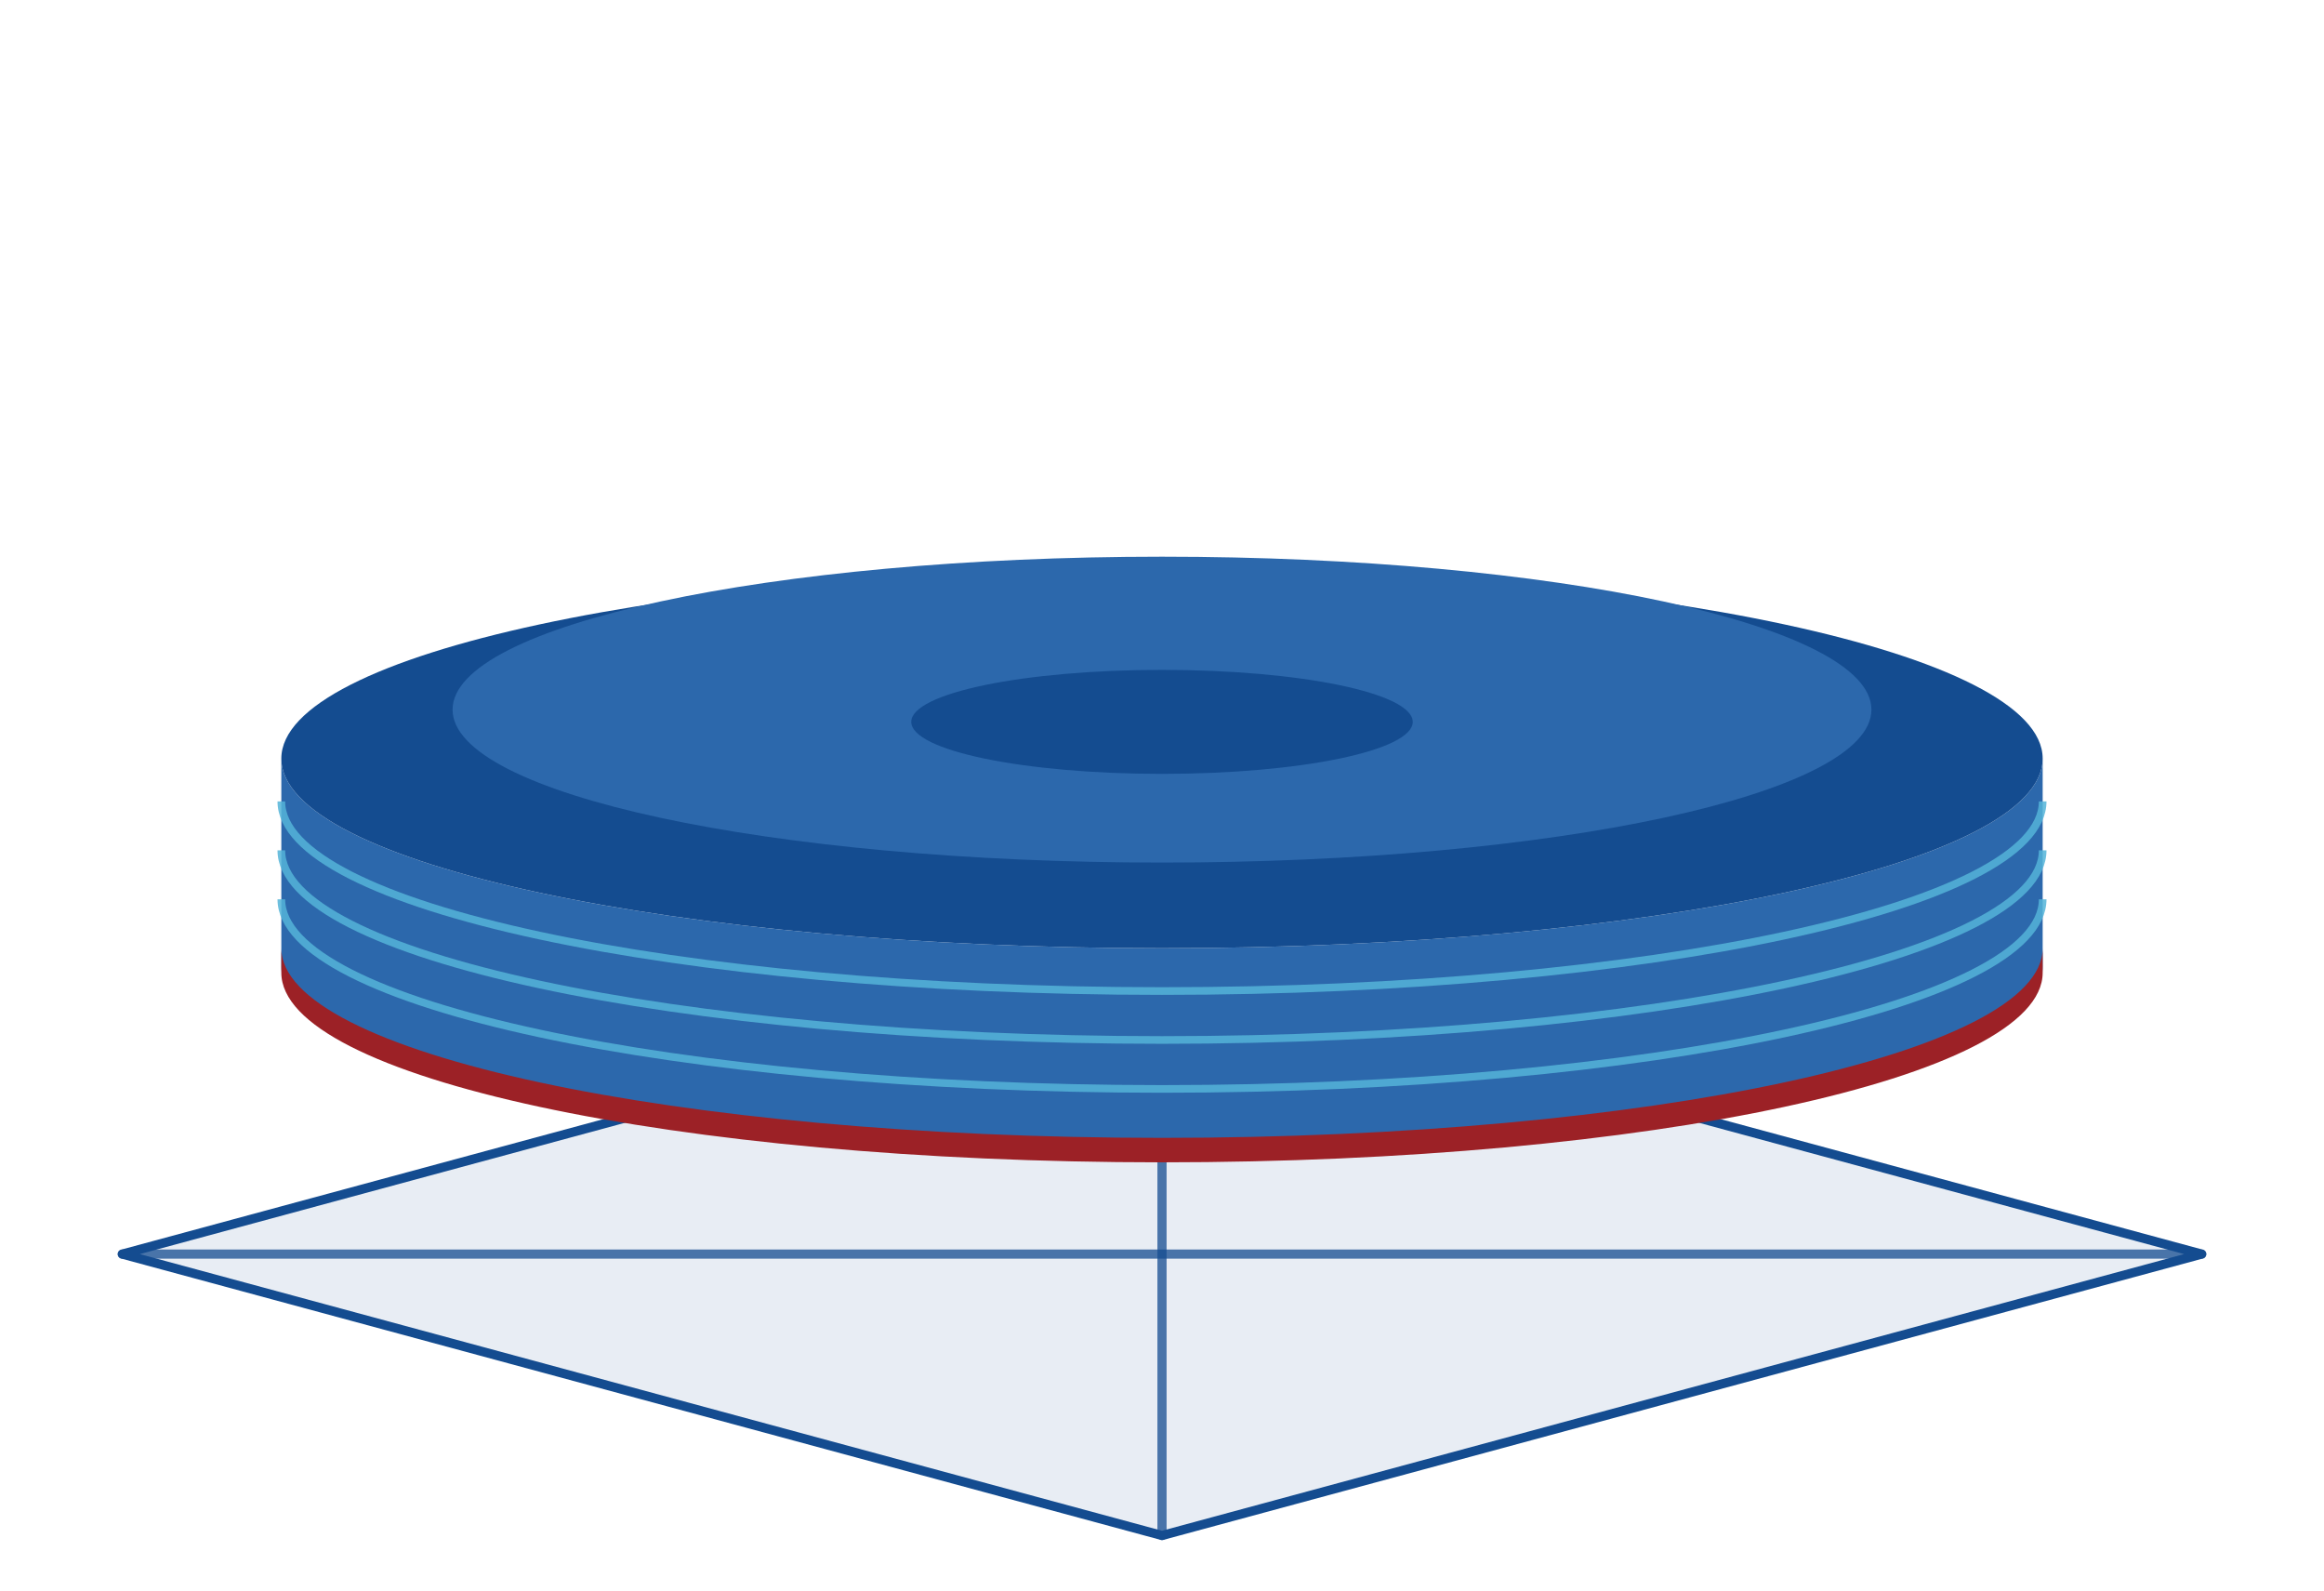
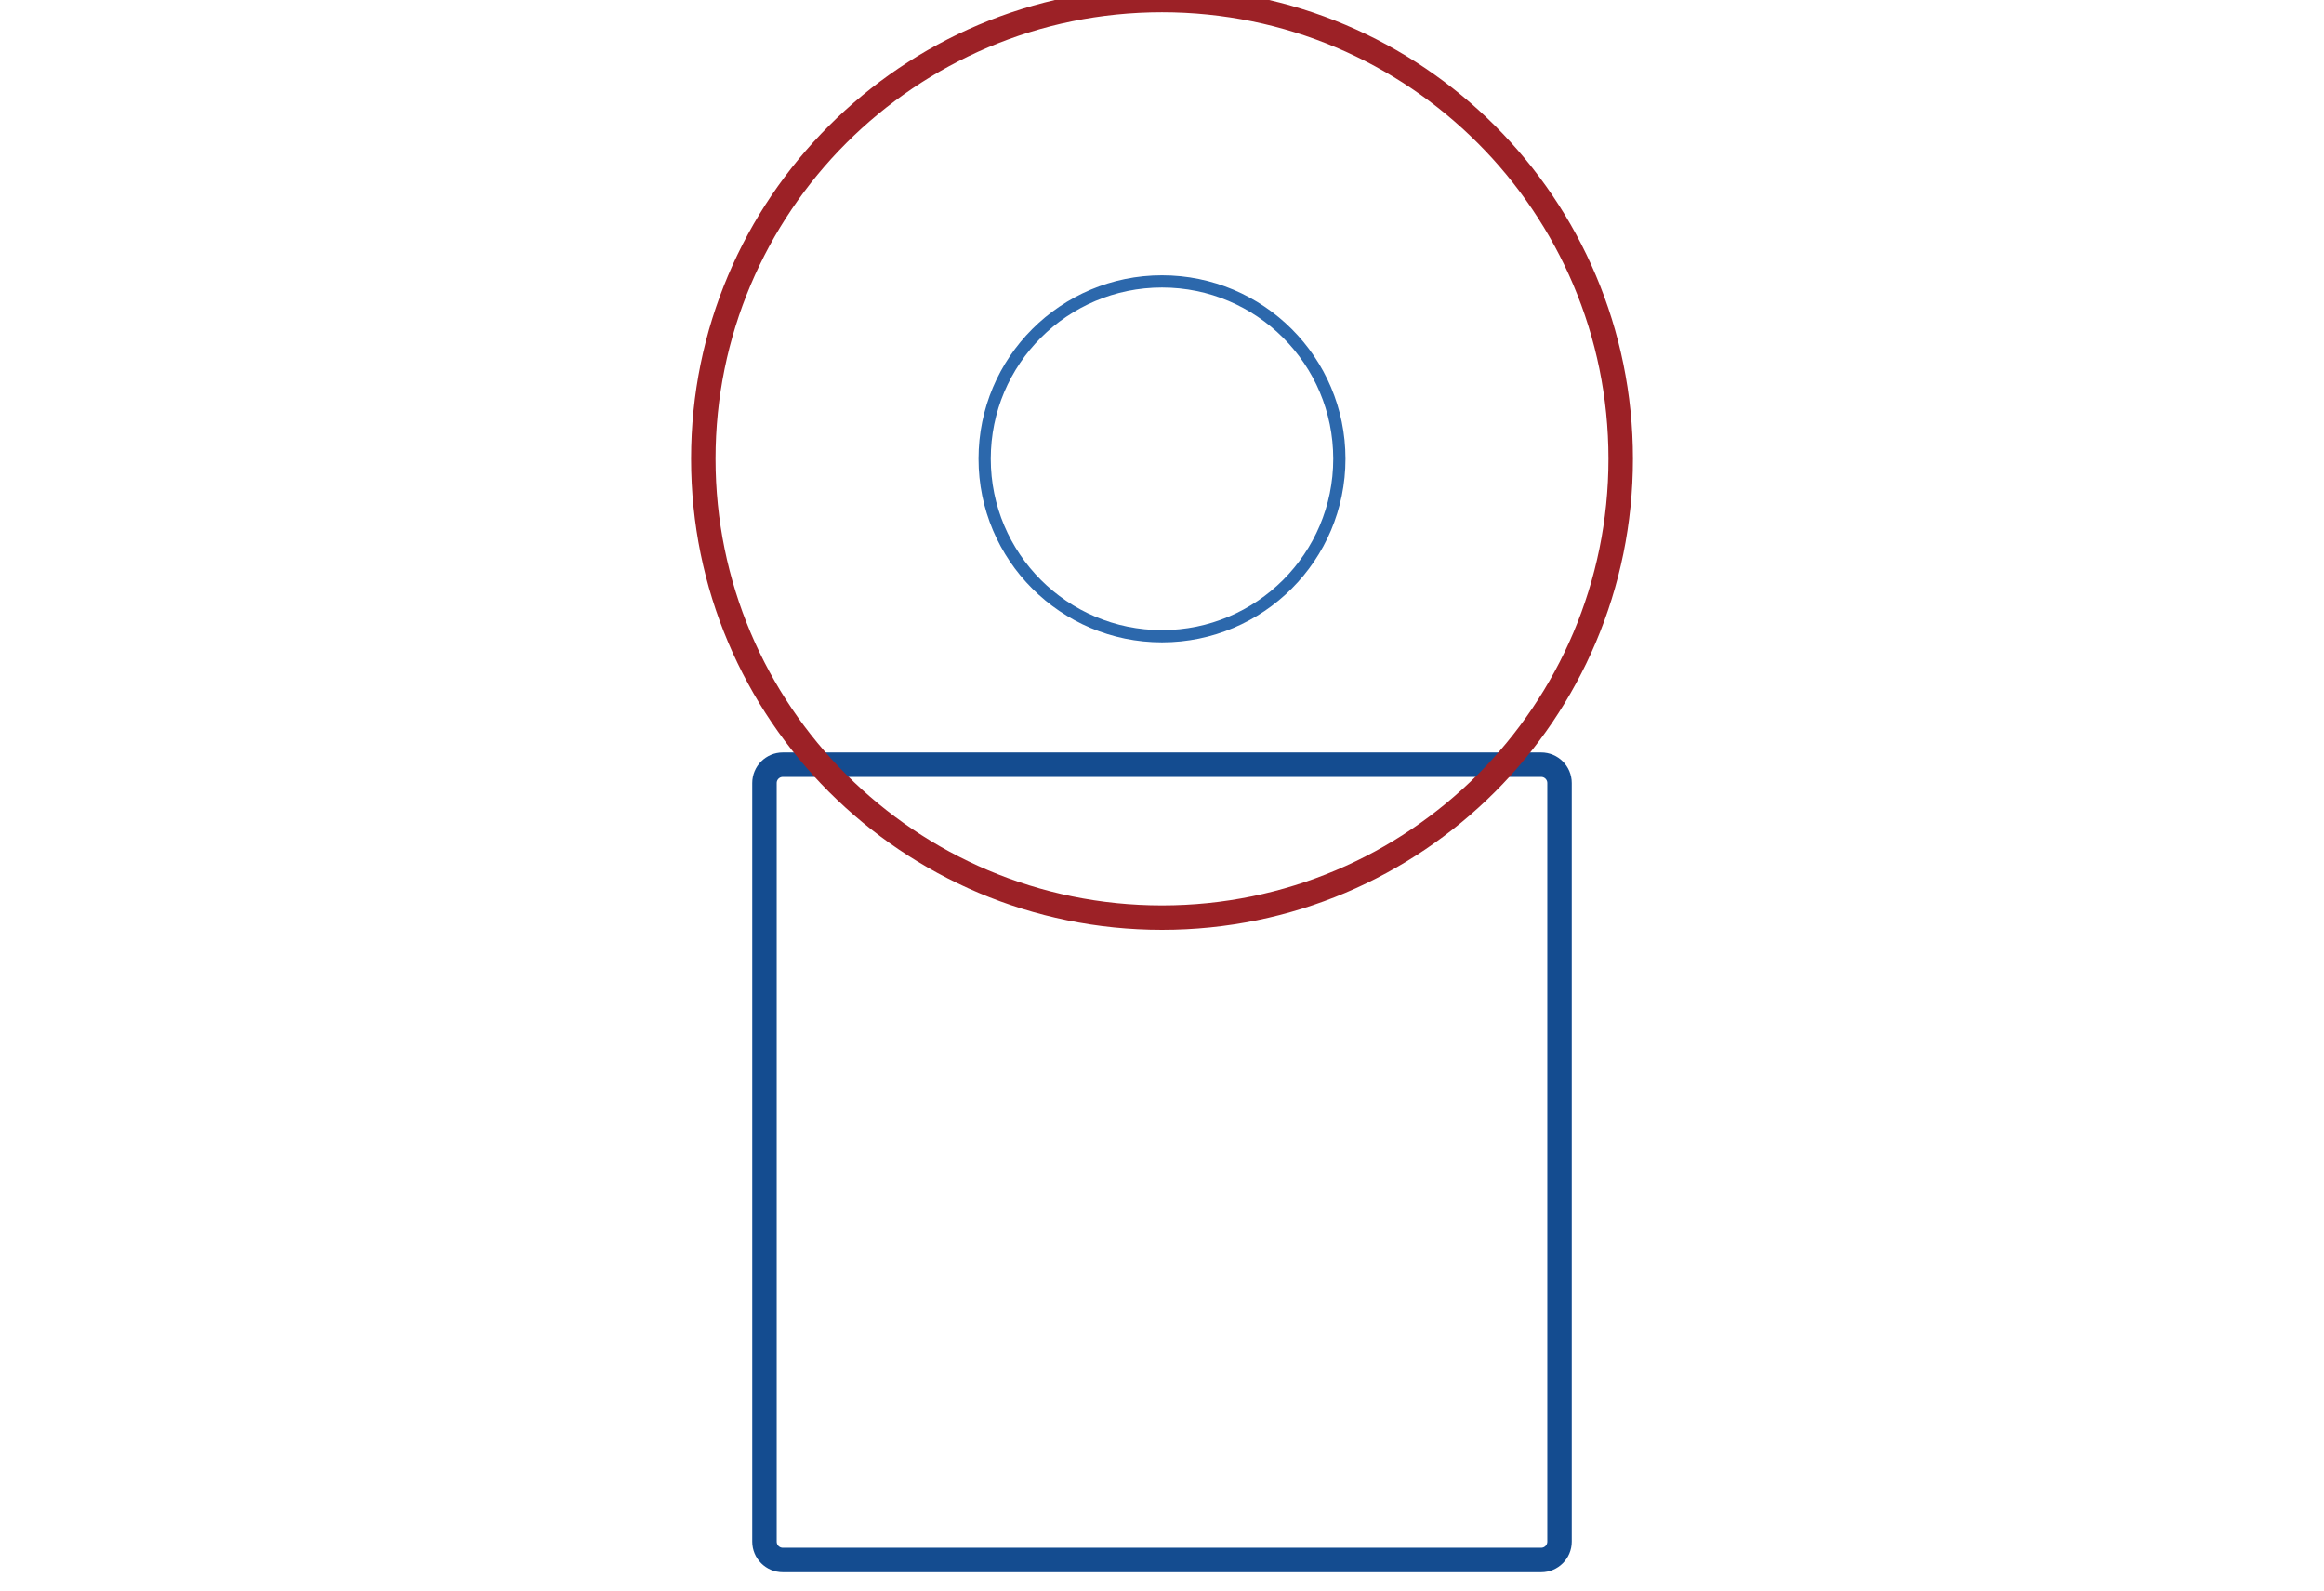
<svg xmlns="http://www.w3.org/2000/svg" viewBox="0 0 760 520" width="760" height="520" role="presentation">
-   <path d="M380 318 L720 410 L380 502 L40 410 Z" fill="#144C90" fill-opacity="0.10" stroke="#144C90" stroke-width="3" stroke-linejoin="round" />
-   <g stroke="#144C90" stroke-width="3" stroke-linecap="round" stroke-opacity="0.75">
-     <path d="M40 410 L720 410" />
-     <path d="M380 318 L380 502" />
-   </g>
-   <path d="M92 248 A288 62 0 0 0 668 248 L668 316 A288 62 0 0 1 92 316 Z" fill="#2C68AC" />
-   <g stroke="#54B4D8" stroke-width="2.5" opacity="0.85" fill="none">
-     <path d="M92 262 A288 62 0 0 0 668 262" />
-     <path d="M92 278 A288 62 0 0 0 668 278" />
-     <path d="M92 294 A288 62 0 0 0 668 294" />
-   </g>
-   <path d="M92 310 A288 62 0 0 0 668 310 L668 318 A288 62 0 0 1 92 318 Z" fill="#9C2126" />
-   <ellipse cx="380" cy="248" rx="288" ry="62" fill="#144C90" />
-   <ellipse cx="380" cy="232" rx="232" ry="50" fill="#2C68AC" />
-   <ellipse cx="380" cy="236" rx="82" ry="17" fill="#144C90" />
+   <rect x="250" y="250" width="260" height="260" rx="6" fill="none" stroke="#144C90" stroke-width="8" stroke-linejoin="round" />
+   <circle cx="380" cy="150" r="150" fill="none" stroke="#9C2126" stroke-width="8" />
+   <circle cx="380" cy="150" r="58" fill="none" stroke="#2C68AC" stroke-width="4" />
</svg>
